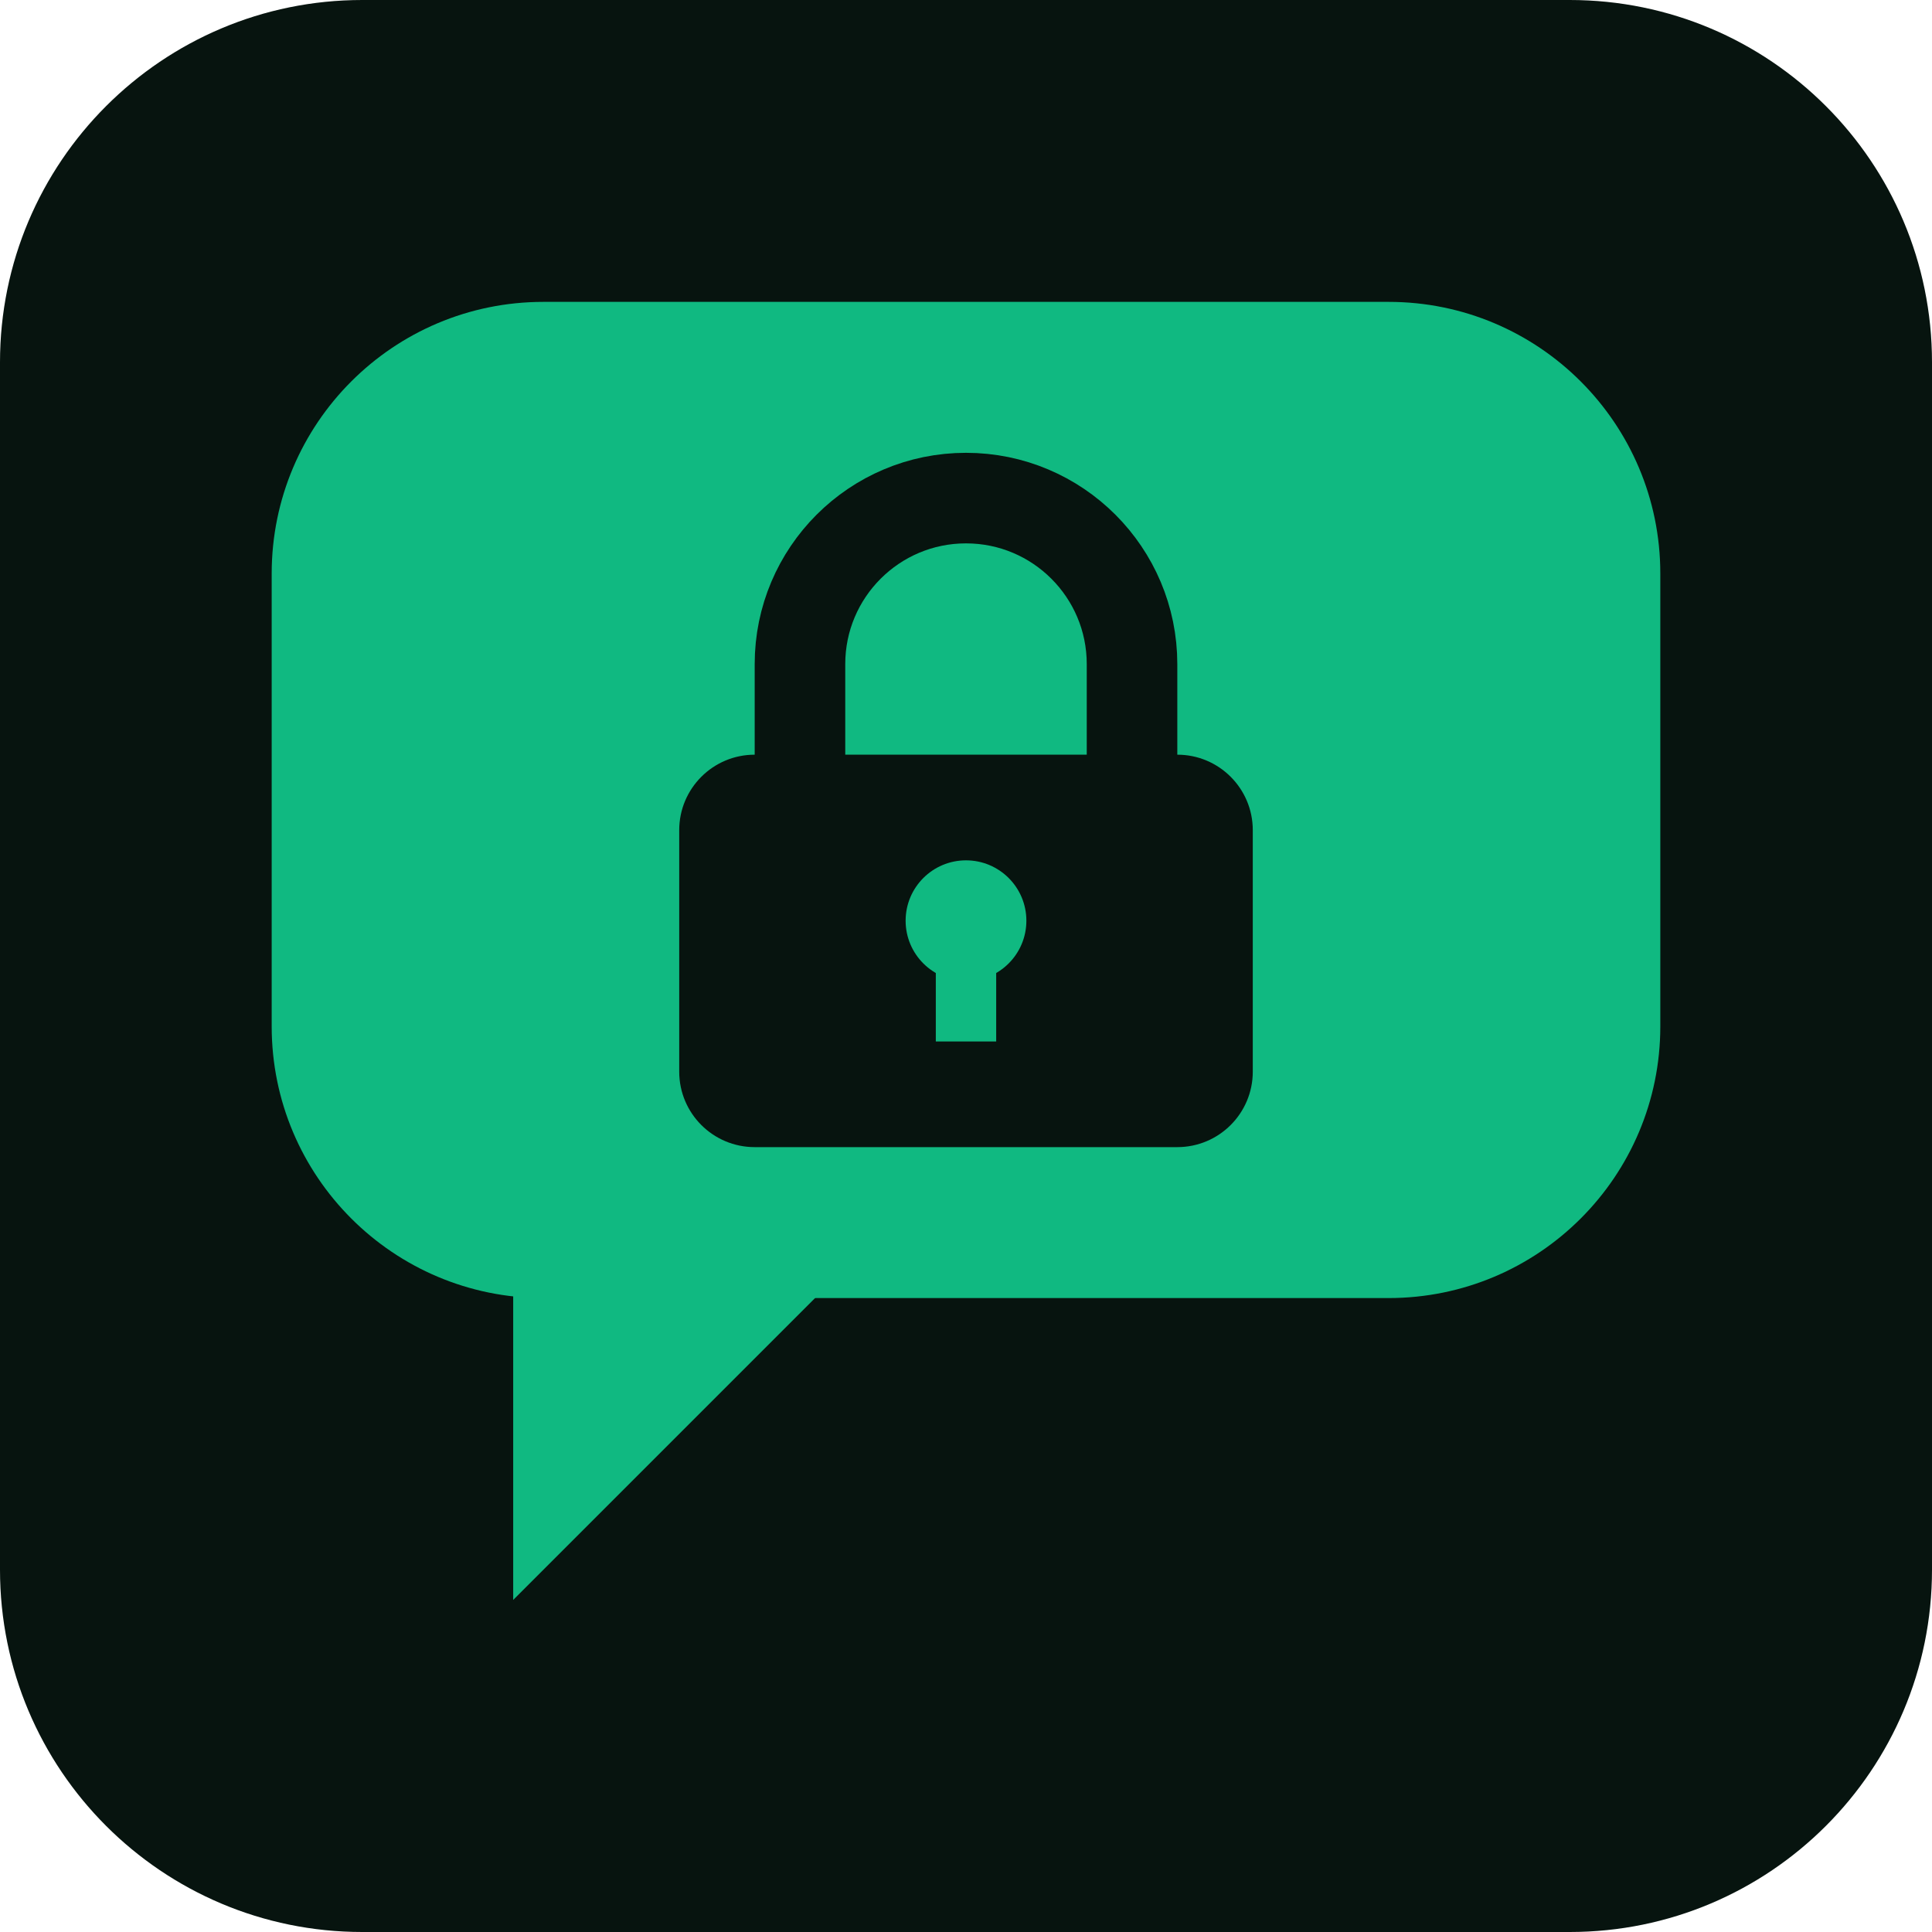
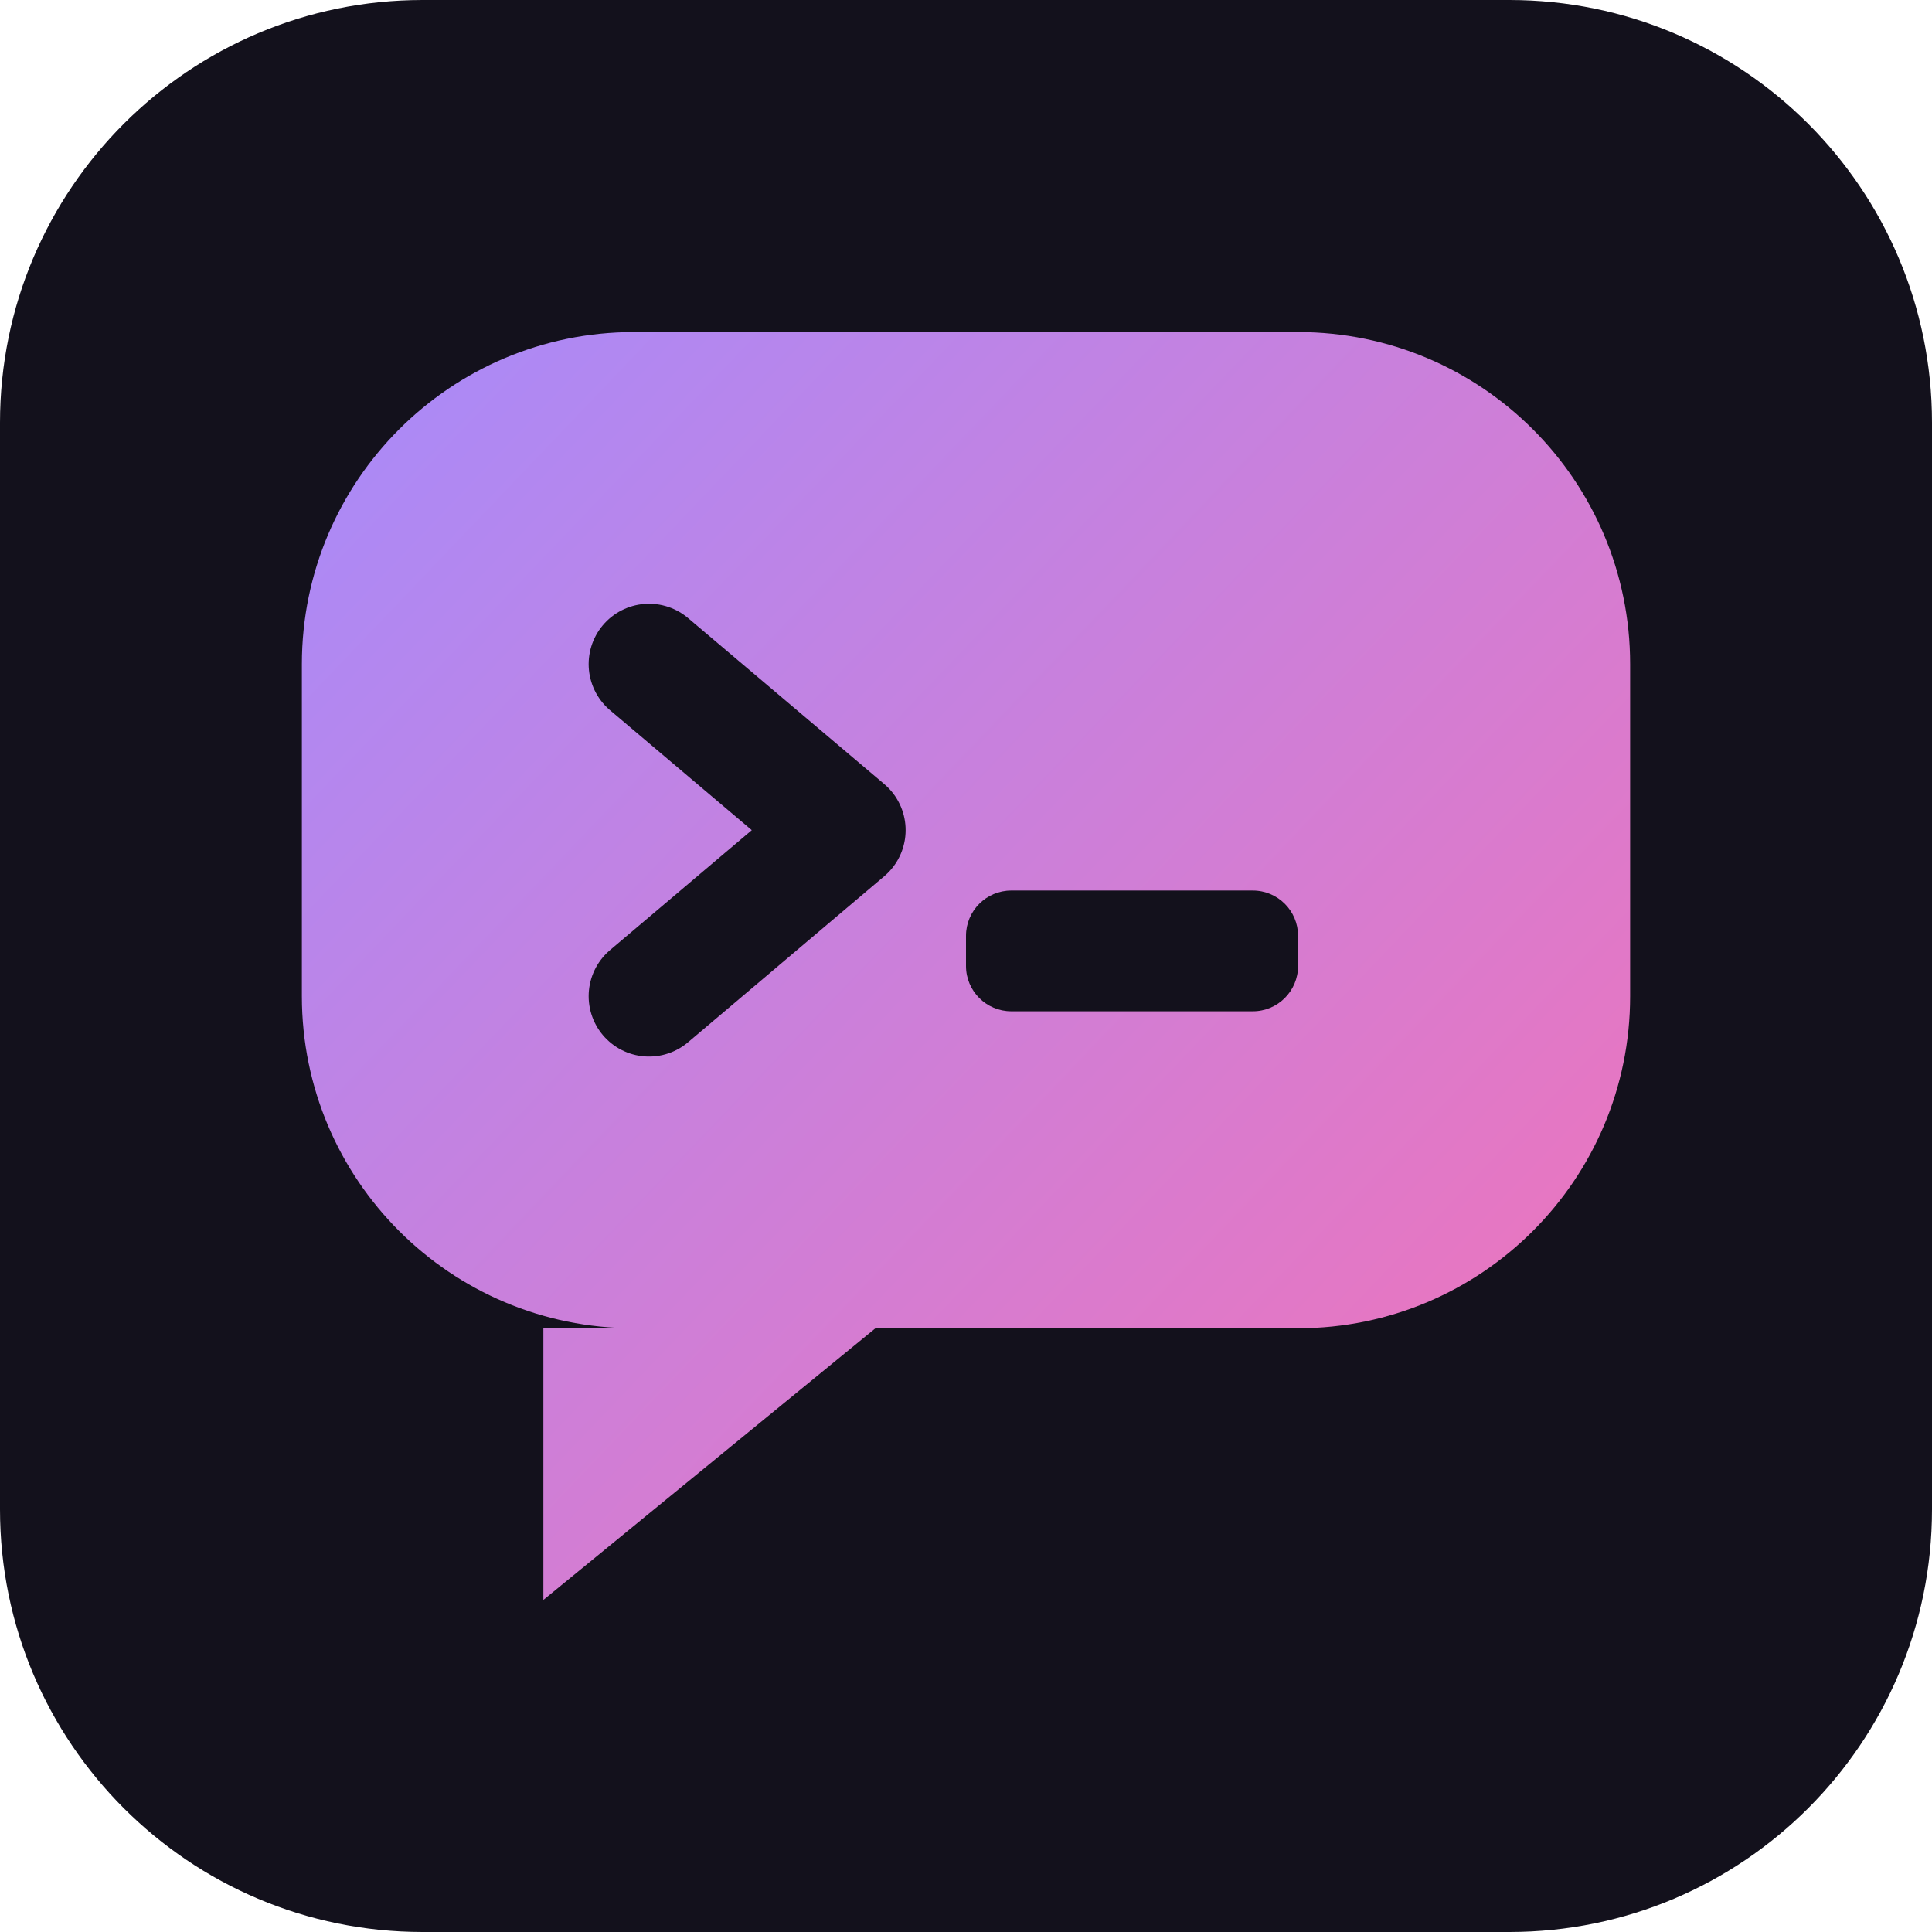
<svg xmlns="http://www.w3.org/2000/svg" viewBox="0 0 128 128" width="128" height="128" role="img" aria-label="Visper icon">
-   <rect width="128" height="128" rx="24" fill="#07140F" />
-   <rect x="18" y="20" width="92" height="66" rx="18" fill="#10B981" />
-   <path d="M34 84V106L56 84Z" fill="#10B981" />
-   <path d="M53 52V44A11 11 0 0 1 75 44V52" stroke="#07140F" stroke-width="6" fill="none" />
-   <rect x="45" y="50" width="38" height="26" rx="5" fill="#07140F" />
-   <circle cx="64" cy="61" r="4" fill="#10B981" />
-   <path d="M62 62h4v7h-4z" fill="#10B981" />
+   <defs>
+     <linearGradient id="visper-brand" x1="20" y1="22" x2="108" y2="106" gradientUnits="userSpaceOnUse">
+       <stop offset="0" stop-color="#A78BFA" />
+       <stop offset="1" stop-color="#F472B6" />
+     </linearGradient>
+   </defs>
+   <rect width="128" height="128" rx="28" fill="#13111C" />
+   <path d="M42 22H86A22 22 0 0 1 108 44V66A22 22 0 0 1 86 88H58L36 106V88H42A22 22 0 0 1 20 66V44A22 22 0 0 1 42 22Z" fill="url(#visper-brand)" />
+   <path d="M43 44L56 55L43 66" fill="none" stroke="#13111C" stroke-width="8" stroke-linecap="round" stroke-linejoin="round" />
+   <rect x="64" y="59" width="22" height="8" rx="3" fill="#13111C" />
</svg>
